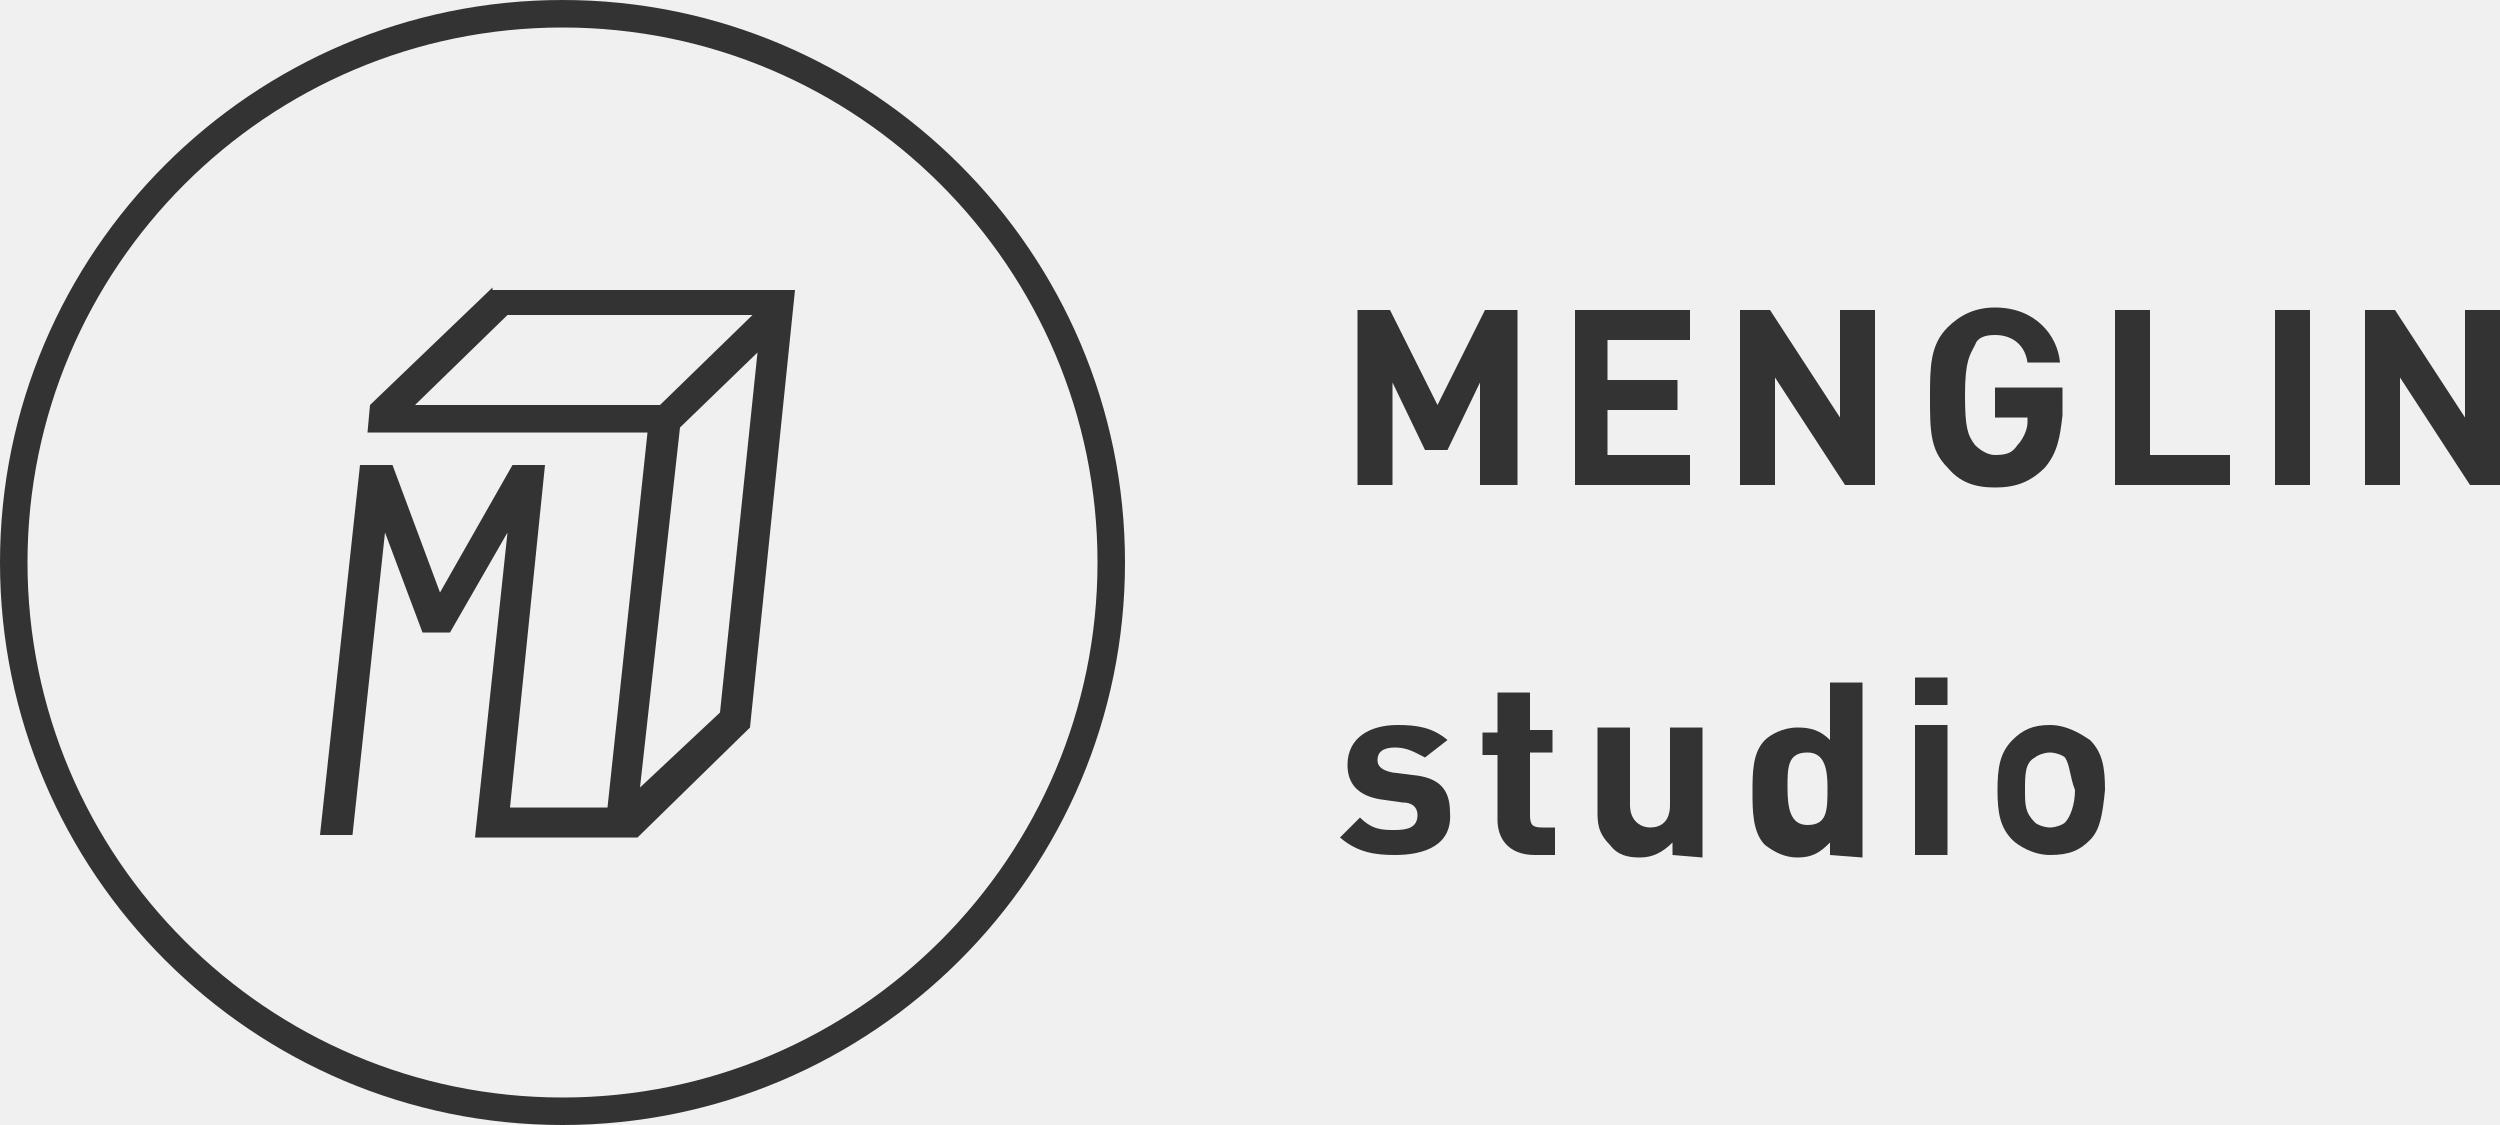
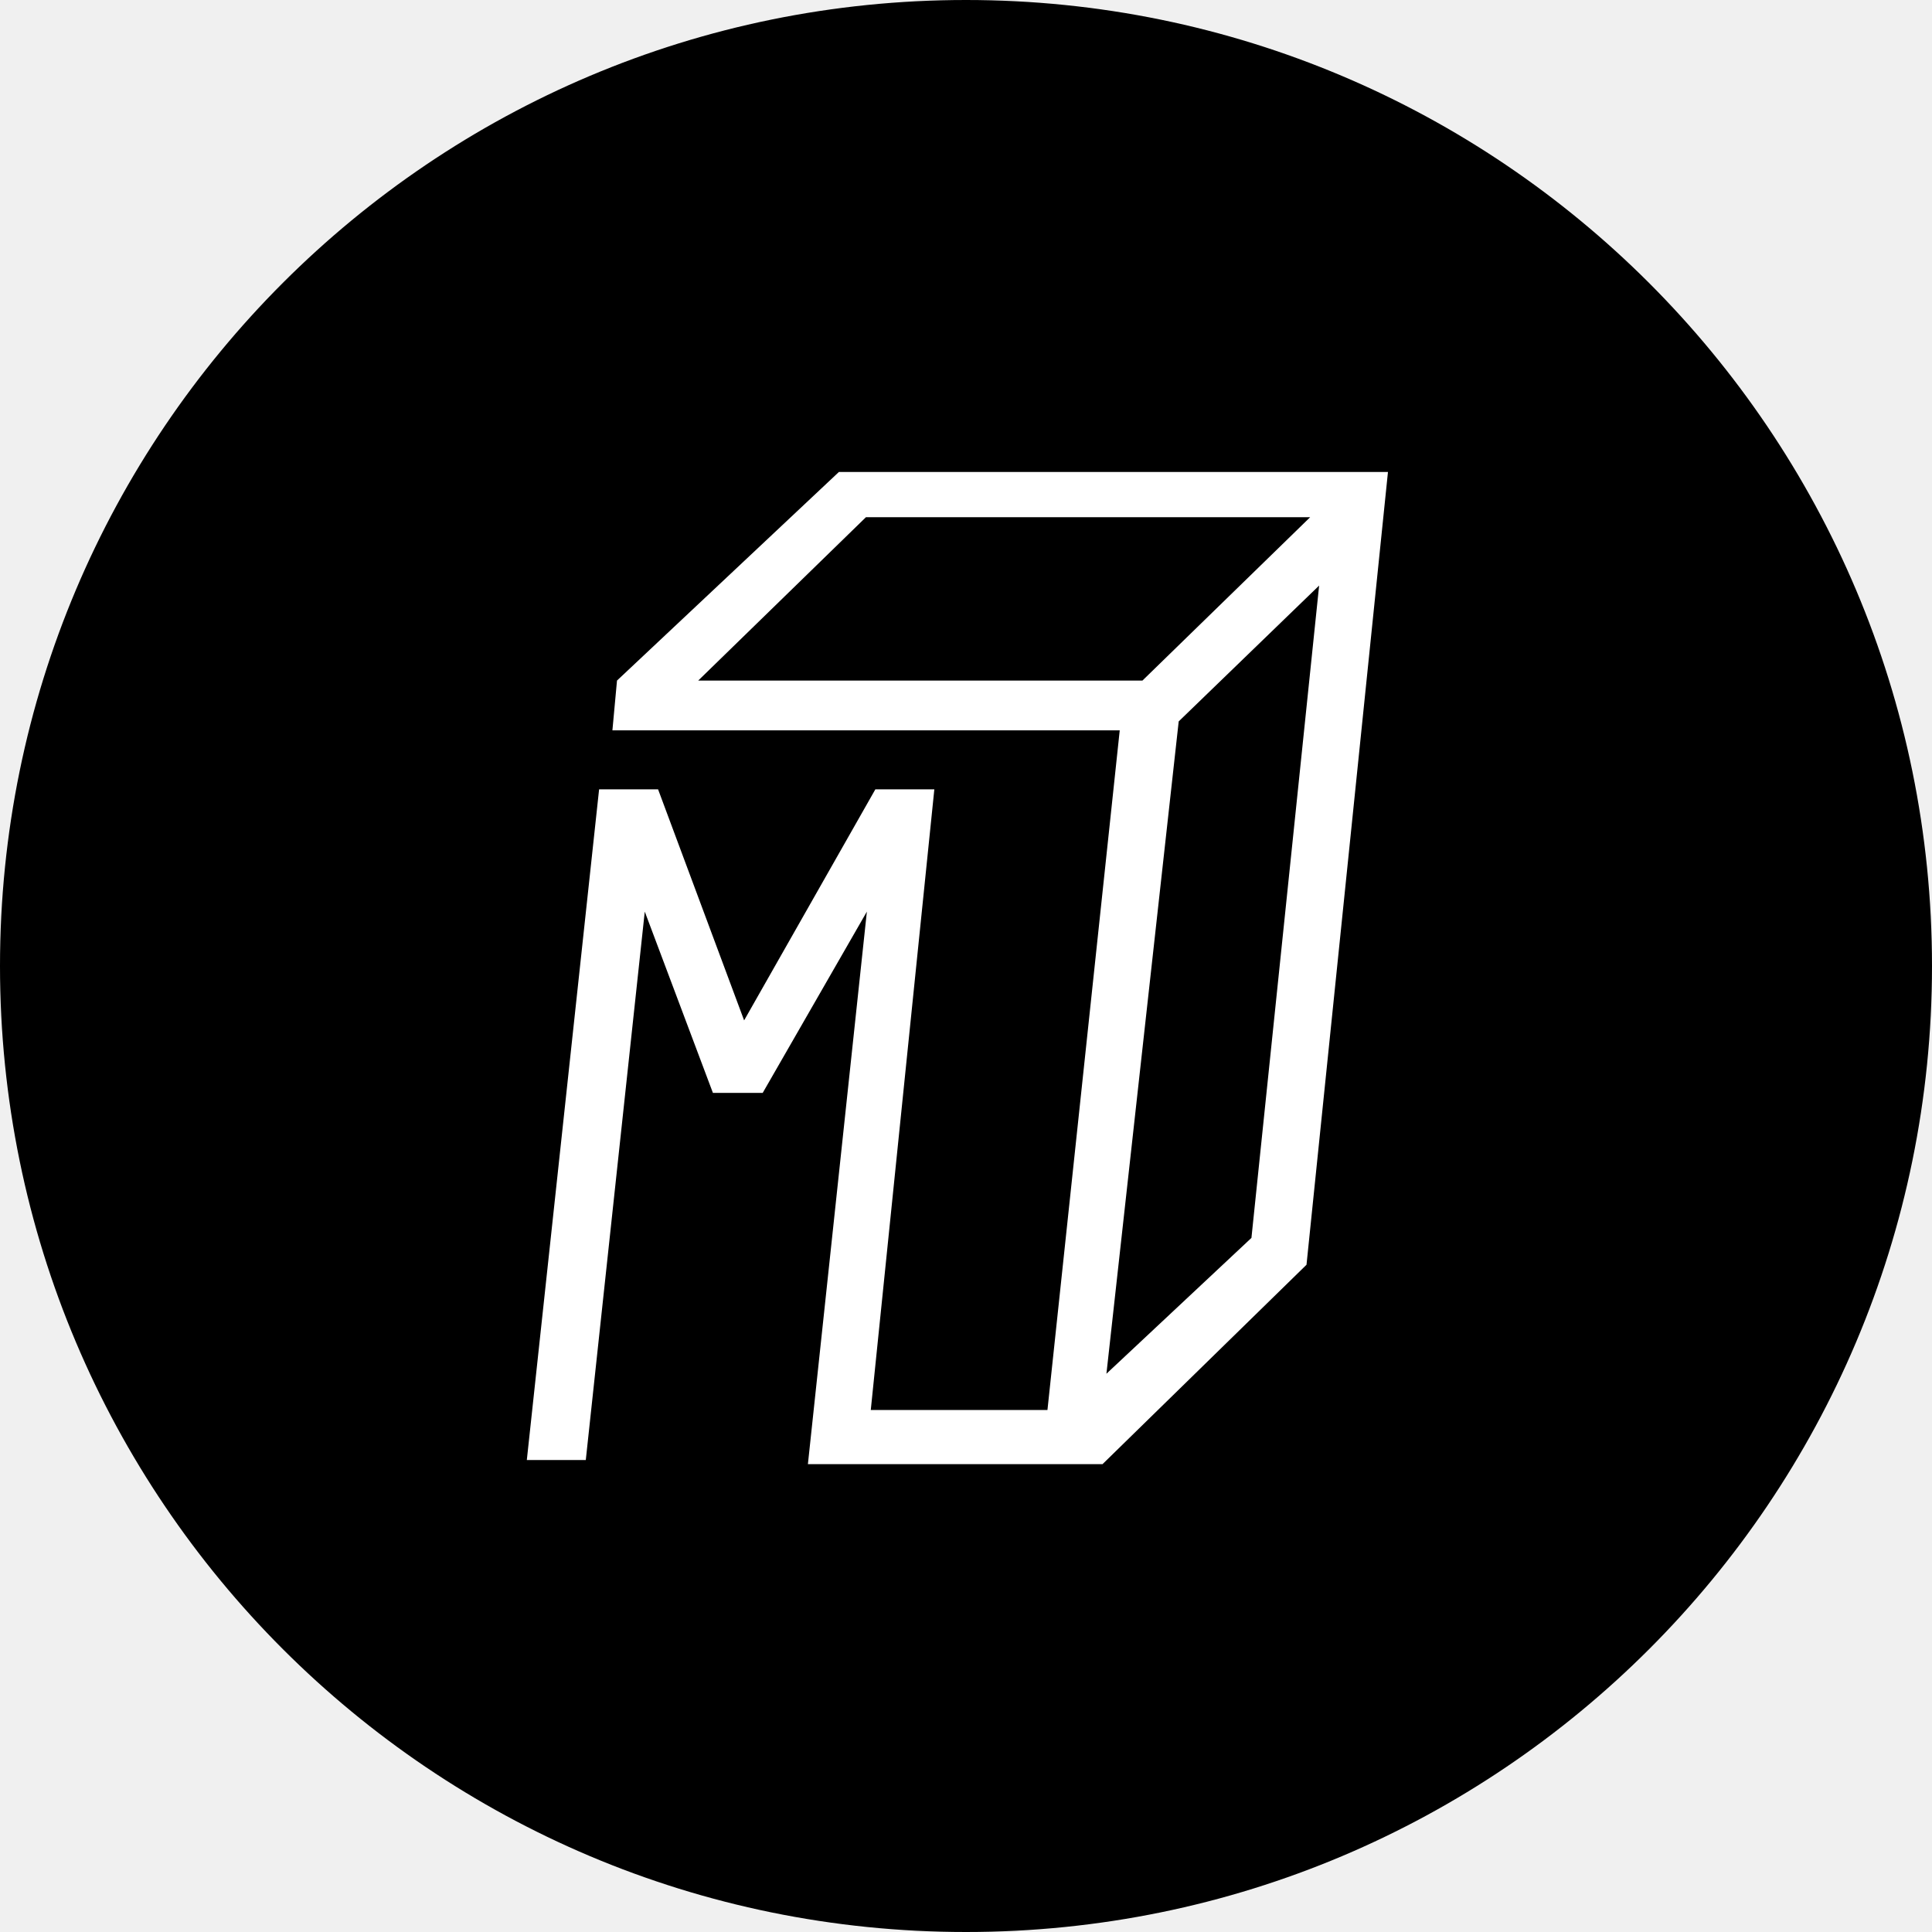
- <svg xmlns="http://www.w3.org/2000/svg" version="1.1" id="圖層_1" x="0px" y="0px" viewBox="0 0 100 45" style="enable-background:new 0 0 100 45;" xml:space="preserve">
-   <style type="text/css">
- 	.st0{fill:#333333;}
- </style>
+ <svg xmlns="http://www.w3.org/2000/svg" version="1.1" id="圖層_1" x="0px" y="0px" viewBox="348.7 0 842 842" enable-background="new 348.7 0 842 842" xml:space="preserve">
+   <path d="M769.7,0c-232.6,0-421,188.4-421,421s188.4,421,421,421s421-188.4,421-421S1002.1,0,769.7,0z" />
  <g>
-     <path class="st0" d="M19.7,11.5l-4.9,4.7l-0.1,1.1h11.2l-1.6,15h-3.9l1.4-13.7h-1.3l-2.9,5.1l-1.9-5.1h-1.3l-1.6,14.8h1.3l1.3-12.1   l1.5,4H18l2.3-4L19,33.5h6.5l4.5-4.4l1.8-17.5H19.7V11.5z M16.6,16.2l3.7-3.6h9.8l-3.7,3.6H16.6z M28.8,28.5l-3.2,3l1.6-14.4l3.1-3   L28.8,28.5z" />
-     <path class="st0" d="M22.5,1.1c11.8,0,21.4,9.6,21.4,21.4s-9.6,21.4-21.4,21.4S1.1,34.3,1.1,22.5S10.7,1.1,22.5,1.1 M22.5,0   C10.1,0,0,10.1,0,22.5S10.1,45,22.5,45S45,34.9,45,22.5S34.9,0,22.5,0L22.5,0z" />
+     <path fill="#FFFFFF" d="M617.6,296.6l-2,21.7h221.1l-31.5,296.2h-77L755.9,344h-25.7L673,444.7L635.5,344h-25.7l-31.5,292.3H604   l25.7-239l29.7,79h21.7l45.4-79l-25.7,240.8h128.4l88.9-86.9l35.5-345.5H714.3L617.6,296.6z M653,296.6l73.1-71.2h193.6l-73.1,71.2   H653z M894.1,539.5l-63.2,59.2l31.5-284.3l61.2-59.2L894.1,539.5z" />
+   </g>
+   <path d="M2815.9,0c-232.6,0-421,188.4-421,421s188.4,421,421,421s421-188.4,421-421S3048.2,0,2815.9,0z" />
+   <g>
+     <path fill="#FFFFFF" d="M2678.8,308.9l-1.8,19.6h199.2l-28.4,267h-69.4l25-243.8h-23.1l-51.6,90.7l-33.8-90.7h-23.2L2643.4,615   h23.2l23.2-215.4l26.8,71.1h19.6l41-71.1l-23.2,217h115.7l80.1-78.3l32-311.4h-215.7L2678.8,308.9z M2710.8,308.9l65.9-64.1H2951   l-65.9,64.1H2710.8z M2927.9,527.7l-56.9,53.4l28.4-256.2l55.2-53.4L2927.9,527.7z" />
+     <path fill="#FFFFFF" d="M2815.9,20.6c-221.2,0-400.4,179.2-400.4,400.4s179.2,400.4,400.4,400.4s400.4-179.2,400.4-400.4   S3036.8,20.6,2815.9,20.6z M2815.7,801.9c-210.3,0-380.9-170.5-380.9-380.9s170.5-380.9,380.9-380.9s380.9,170.5,380.9,380.9   S3025.9,801.9,2815.7,801.9z" />
  </g>
  <g>
-     <path class="st0" d="M59.2,19.4v-4.1L57.9,18H57l-1.3-2.7v4.1h-1.4v-7h1.3l1.9,3.8l1.9-3.8h1.3v7C60.7,19.4,59.2,19.4,59.2,19.4z" />
-     <path class="st0" d="M63,19.4v-7h4.6v1.2h-3.3v1.6h2.8v1.2h-2.8v1.8h3.3v1.2H63L63,19.4z" />
-     <path class="st0" d="M73.8,19.4L71,15.1v4.3h-1.4v-7h1.2l2.8,4.3v-4.3H75v7C75,19.4,73.8,19.4,73.8,19.4z" />
-     <path class="st0" d="M81.8,18.7c-0.6,0.6-1.2,0.8-2,0.8s-1.4-0.2-1.9-0.8c-0.7-0.7-0.7-1.5-0.7-2.8c0-1.2,0-2.1,0.7-2.8   c0.5-0.5,1.1-0.8,1.9-0.8c1.6,0,2.5,1.1,2.6,2.2h-1.3c-0.1-0.7-0.6-1.1-1.3-1.1c-0.4,0-0.7,0.1-0.8,0.4c-0.2,0.4-0.4,0.6-0.4,2   c0,1.3,0.1,1.6,0.4,2c0.2,0.2,0.5,0.4,0.8,0.4c0.5,0,0.7-0.1,0.9-0.4c0.2-0.2,0.4-0.6,0.4-0.9v-0.2h-1.3v-1.2h2.7v1.1   C82.4,17.5,82.3,18.1,81.8,18.7z" />
-     <path class="st0" d="M84.6,19.4v-7H86v5.8h3.2v1.2L84.6,19.4L84.6,19.4z" />
-     <path class="st0" d="M91,19.4v-7h1.4v7H91z" />
-     <path class="st0" d="M98.8,19.4L96,15.1v4.3h-1.4v-7h1.2l2.8,4.3v-4.3h1.4v7C100,19.4,98.8,19.4,98.8,19.4z" />
-     <path class="st0" d="M55.8,34.2c-0.8,0-1.5-0.1-2.2-0.7l0.8-0.8c0.5,0.5,0.9,0.5,1.4,0.5s0.9-0.1,0.9-0.6c0-0.2-0.1-0.5-0.6-0.5   L55.4,32c-0.9-0.1-1.5-0.5-1.5-1.4c0-1.1,0.9-1.6,2-1.6c0.8,0,1.4,0.1,2,0.6L57,30.3c-0.4-0.2-0.7-0.4-1.2-0.4s-0.7,0.2-0.7,0.5   c0,0.2,0.1,0.4,0.6,0.5l0.8,0.1c1.1,0.1,1.5,0.6,1.5,1.5C58.1,33.8,57,34.2,55.8,34.2z" />
-     <path class="st0" d="M61.4,34.2c-1.1,0-1.5-0.7-1.5-1.4v-2.6h-0.6v-0.9h0.6v-1.6h1.3v1.5h0.9v0.9h-0.9v2.5c0,0.4,0.1,0.5,0.5,0.5   h0.5v1.1L61.4,34.2L61.4,34.2L61.4,34.2z" />
-     <path class="st0" d="M66.9,34.2v-0.5c-0.4,0.4-0.8,0.6-1.3,0.6s-0.9-0.1-1.2-0.5c-0.5-0.5-0.5-0.9-0.5-1.4v-3.3h1.3v3.1   c0,0.7,0.5,0.9,0.8,0.9c0.4,0,0.8-0.2,0.8-0.9v-3.1h1.3v5.2L66.9,34.2L66.9,34.2L66.9,34.2z" />
-     <path class="st0" d="M73.2,34.2v-0.5c-0.4,0.4-0.7,0.6-1.3,0.6c-0.5,0-0.9-0.2-1.3-0.5c-0.5-0.5-0.5-1.4-0.5-2.1   c0-0.8,0-1.6,0.5-2.1c0.2-0.2,0.7-0.5,1.3-0.5c0.5,0,0.9,0.1,1.3,0.5v-2.3h1.3v7L73.2,34.2L73.2,34.2z M72.3,30.1   c-0.8,0-0.8,0.6-0.8,1.4s0.1,1.5,0.8,1.5c0.8,0,0.8-0.6,0.8-1.5C73.1,30.8,73,30.1,72.3,30.1z" />
-     <path class="st0" d="M76.6,28.2v-1.1h1.3v1.1H76.6z M76.6,34.2V29h1.3v5.2H76.6z" />
-     <path class="st0" d="M83.6,33.6c-0.4,0.4-0.8,0.6-1.6,0.6c-0.7,0-1.3-0.4-1.5-0.6c-0.5-0.5-0.6-1.1-0.6-2s0.1-1.5,0.6-2   c0.4-0.4,0.8-0.6,1.5-0.6s1.3,0.4,1.6,0.6c0.5,0.5,0.6,1.1,0.6,2C84.1,32.6,84,33.2,83.6,33.6z M82.6,30.3   c-0.1-0.1-0.4-0.2-0.6-0.2s-0.5,0.1-0.6,0.2C81,30.5,81,31,81,31.6s0,0.9,0.4,1.3c0.1,0.1,0.4,0.2,0.6,0.2s0.5-0.1,0.6-0.2   c0.2-0.2,0.4-0.7,0.4-1.3C82.8,31.1,82.8,30.6,82.6,30.3z" />
+     <text transform="matrix(1 0 0 1 3434.934 474.401)" fill="#333333" font-family="'DIN-Bold'" font-size="182.989" letter-spacing="11">MENGLIN</text>
+     <text transform="matrix(1 0 0 1 3434.934 850.544)" fill="#333333" font-family="'DIN-Bold'" font-size="182.989" letter-spacing="11">studio</text>
+   </g>
+   <g>
+     <path fill="#333333" d="M1457.7,363v-76.4l-25,49.7h-17.3l-25.1-49.7V363h-25.6V232.1h25.1l34.3,70.7l33.9-70.7h25.1V363H1457.7z" />
+     <path fill="#333333" d="M1527.5,363V232.1h86.3v22.8h-60.7v30.6h51.7v22.8h-51.7V340h60.7v23H1527.5z" />
+     <path fill="#333333" d="M1730,363l-51.9-80.3V363h-25.6V232.1h22.8l51.9,80.2v-80.2h25.6V363H1730z" />
+     <path fill="#333333" d="M1877.8,349.2c-10.5,10.8-22.9,14.9-36.9,14.9c-14.3,0-26.1-5.2-35.4-14.3c-13.2-13.2-12.9-29.5-12.9-52.2   c0-22.7-0.3-39,12.9-52.2c9.3-9.3,20.6-14.3,35.4-14.3c30.3,0,45.7,19.8,49.3,42h-25.8c-3-12.3-10.5-19.2-23.6-19.2   c-6.9,0-12.7,2.8-16.3,6.9c-5,5.5-6.3,11.6-6.3,36.8c0,25.2,1.3,31.4,6.3,36.9c3.6,4.2,9.4,6.8,16.3,6.8c7.7,0,14-2.8,18.2-7.4   c4.2-4.7,5.8-10.7,5.8-17.4v-5h-24v-21.4h49.5v19.2C1890.3,328.1,1887,339.6,1877.8,349.2z" />
+     <path fill="#333333" d="M1930.1,363V232.1h25.6v108.1h59.4V363H1930.1z" />
+     <path fill="#333333" d="M2049.5,363V232.1h25.6V363H2049.5z" />
+     <path fill="#333333" d="M2196.8,363l-51.9-80.3V363h-25.6V232.1h22.8l51.9,80.2v-80.2h25.6V363H2196.8z" />
+   </g>
+   <g>
+     <path fill="#333333" d="M1393.6,640.1c-15.1,0-28.8-1.7-41-13.8l15.7-15.7c8,8,18.2,9.1,25.6,9.1c8.3,0,17-2.8,17-9.9   c0-4.9-2.5-8.2-10.2-8.8l-15.1-1.4c-17.4-1.7-28.1-9.3-28.1-27c0-20,17.6-30.6,37.1-30.6c14.9,0,27.5,2.5,36.8,11.3l-14.8,14.9   c-5.5-5-14-6.4-22.3-6.4c-9.6,0-13.7,4.4-13.7,9.3c0,3.5,1.4,7.5,9.9,8.3l15.1,1.4c19,1.9,28.6,11.9,28.6,28.3   C1434.4,630,1416.4,640.1,1393.6,640.1z" />
+     <path fill="#333333" d="M1496.7,639c-19.6,0-28-13.8-28-27.5v-47.6h-10.2v-18.2h10.2V517h24v28.4h17v18.2h-17v46.2   c0,5.5,2.5,8.6,8.3,8.6h8.6v20.3h-13L1496.7,639L1496.7,639z" />
+     <path fill="#333333" d="M1600.9,639v-8.8c-6.3,6.6-15.1,9.9-24,9.9c-9.6,0-17.4-3.1-22.8-8.5c-7.7-7.7-9.7-16.8-9.7-27.3v-61.6h24   v58.1c0,13,8.3,17.6,15.9,17.6c7.5,0,16-4.4,16-17.6v-58.1h24V639H1600.9L1600.9,639z" />
+     <path fill="#333333" d="M1718.4,639v-9.1c-6.6,7.4-13.7,10.2-23.9,10.2c-9.4,0-18.2-3.3-23.6-8.6c-9.6-9.6-9.7-26.2-9.7-40.7   s0.2-30.8,9.7-40.4c5.3-5.3,14-8.6,23.4-8.6c9.7,0,17.1,2.5,23.4,9.6v-43.8h24V639H1718.4L1718.4,639z M1701.4,563.3   c-14.5,0-16.2,11.8-16.2,27.5s1.9,27.7,16.2,27.7c14.5,0,16.5-11.9,16.5-27.7C1717.9,575.2,1715.9,563.3,1701.4,563.3z" />
+     <path fill="#333333" d="M1782.4,526.3v-19.6h24.5v19.6H1782.4z M1782.7,639v-96.3h24V639H1782.7z" />
+     <path fill="#333333" d="M1913.9,628.3c-6,6.3-15.7,11.8-29.9,11.8c-14.3,0-23.9-5.5-29.7-11.8c-8.6-9.1-10.8-20-10.8-37.6   c0-17.4,2.2-28.3,10.8-37.4c6-6.3,15.6-11.8,29.7-11.8c14.3,0,24,5.5,29.9,11.8c8.6,9.1,10.8,20,10.8,37.4   C1924.8,608.4,1922.6,619.4,1913.9,628.3z M1895.2,567.5c-2.8-2.8-6.4-4.2-11.3-4.2c-4.9,0-8.3,1.4-11.2,4.2   c-5,5-5.5,13.4-5.5,23.3s0.6,18.5,5.5,23.4c2.8,2.8,6.3,4.2,11.2,4.2c4.9,0,8.5-1.4,11.3-4.2c5-5,5.5-13.5,5.5-23.4   C1900.9,580.9,1900.2,572.5,1895.2,567.5z" />
  </g>
</svg>
